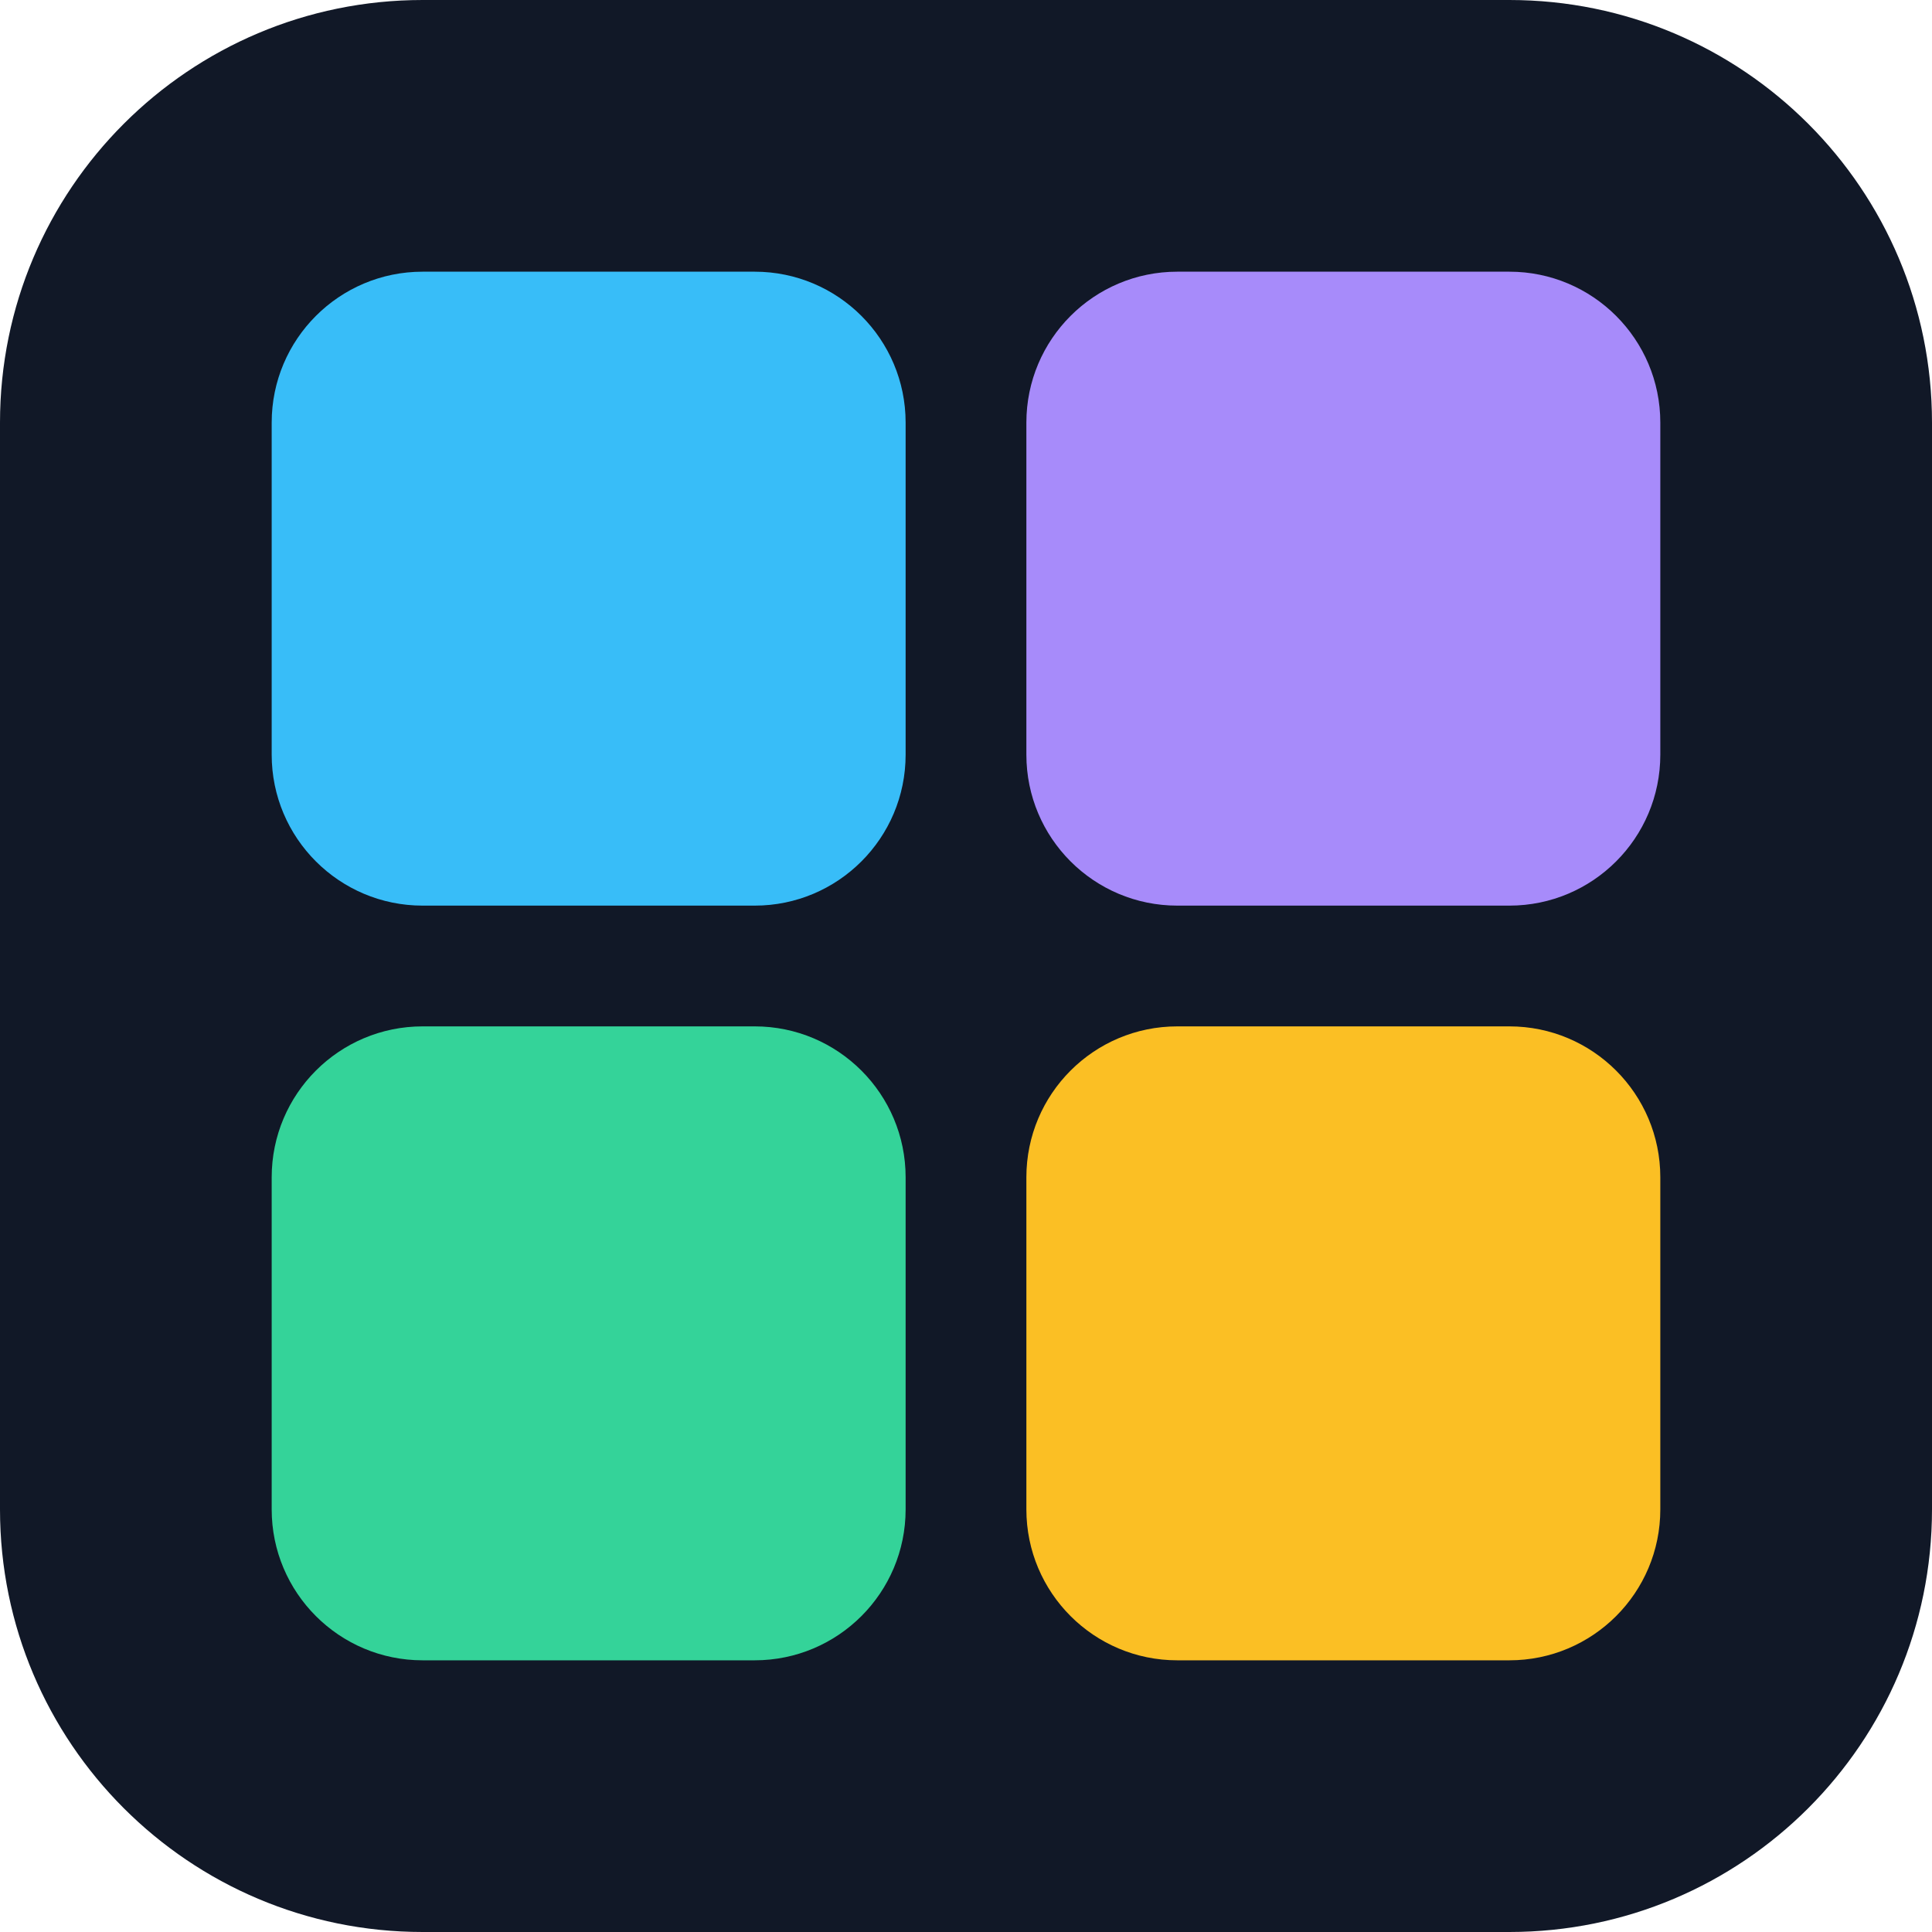
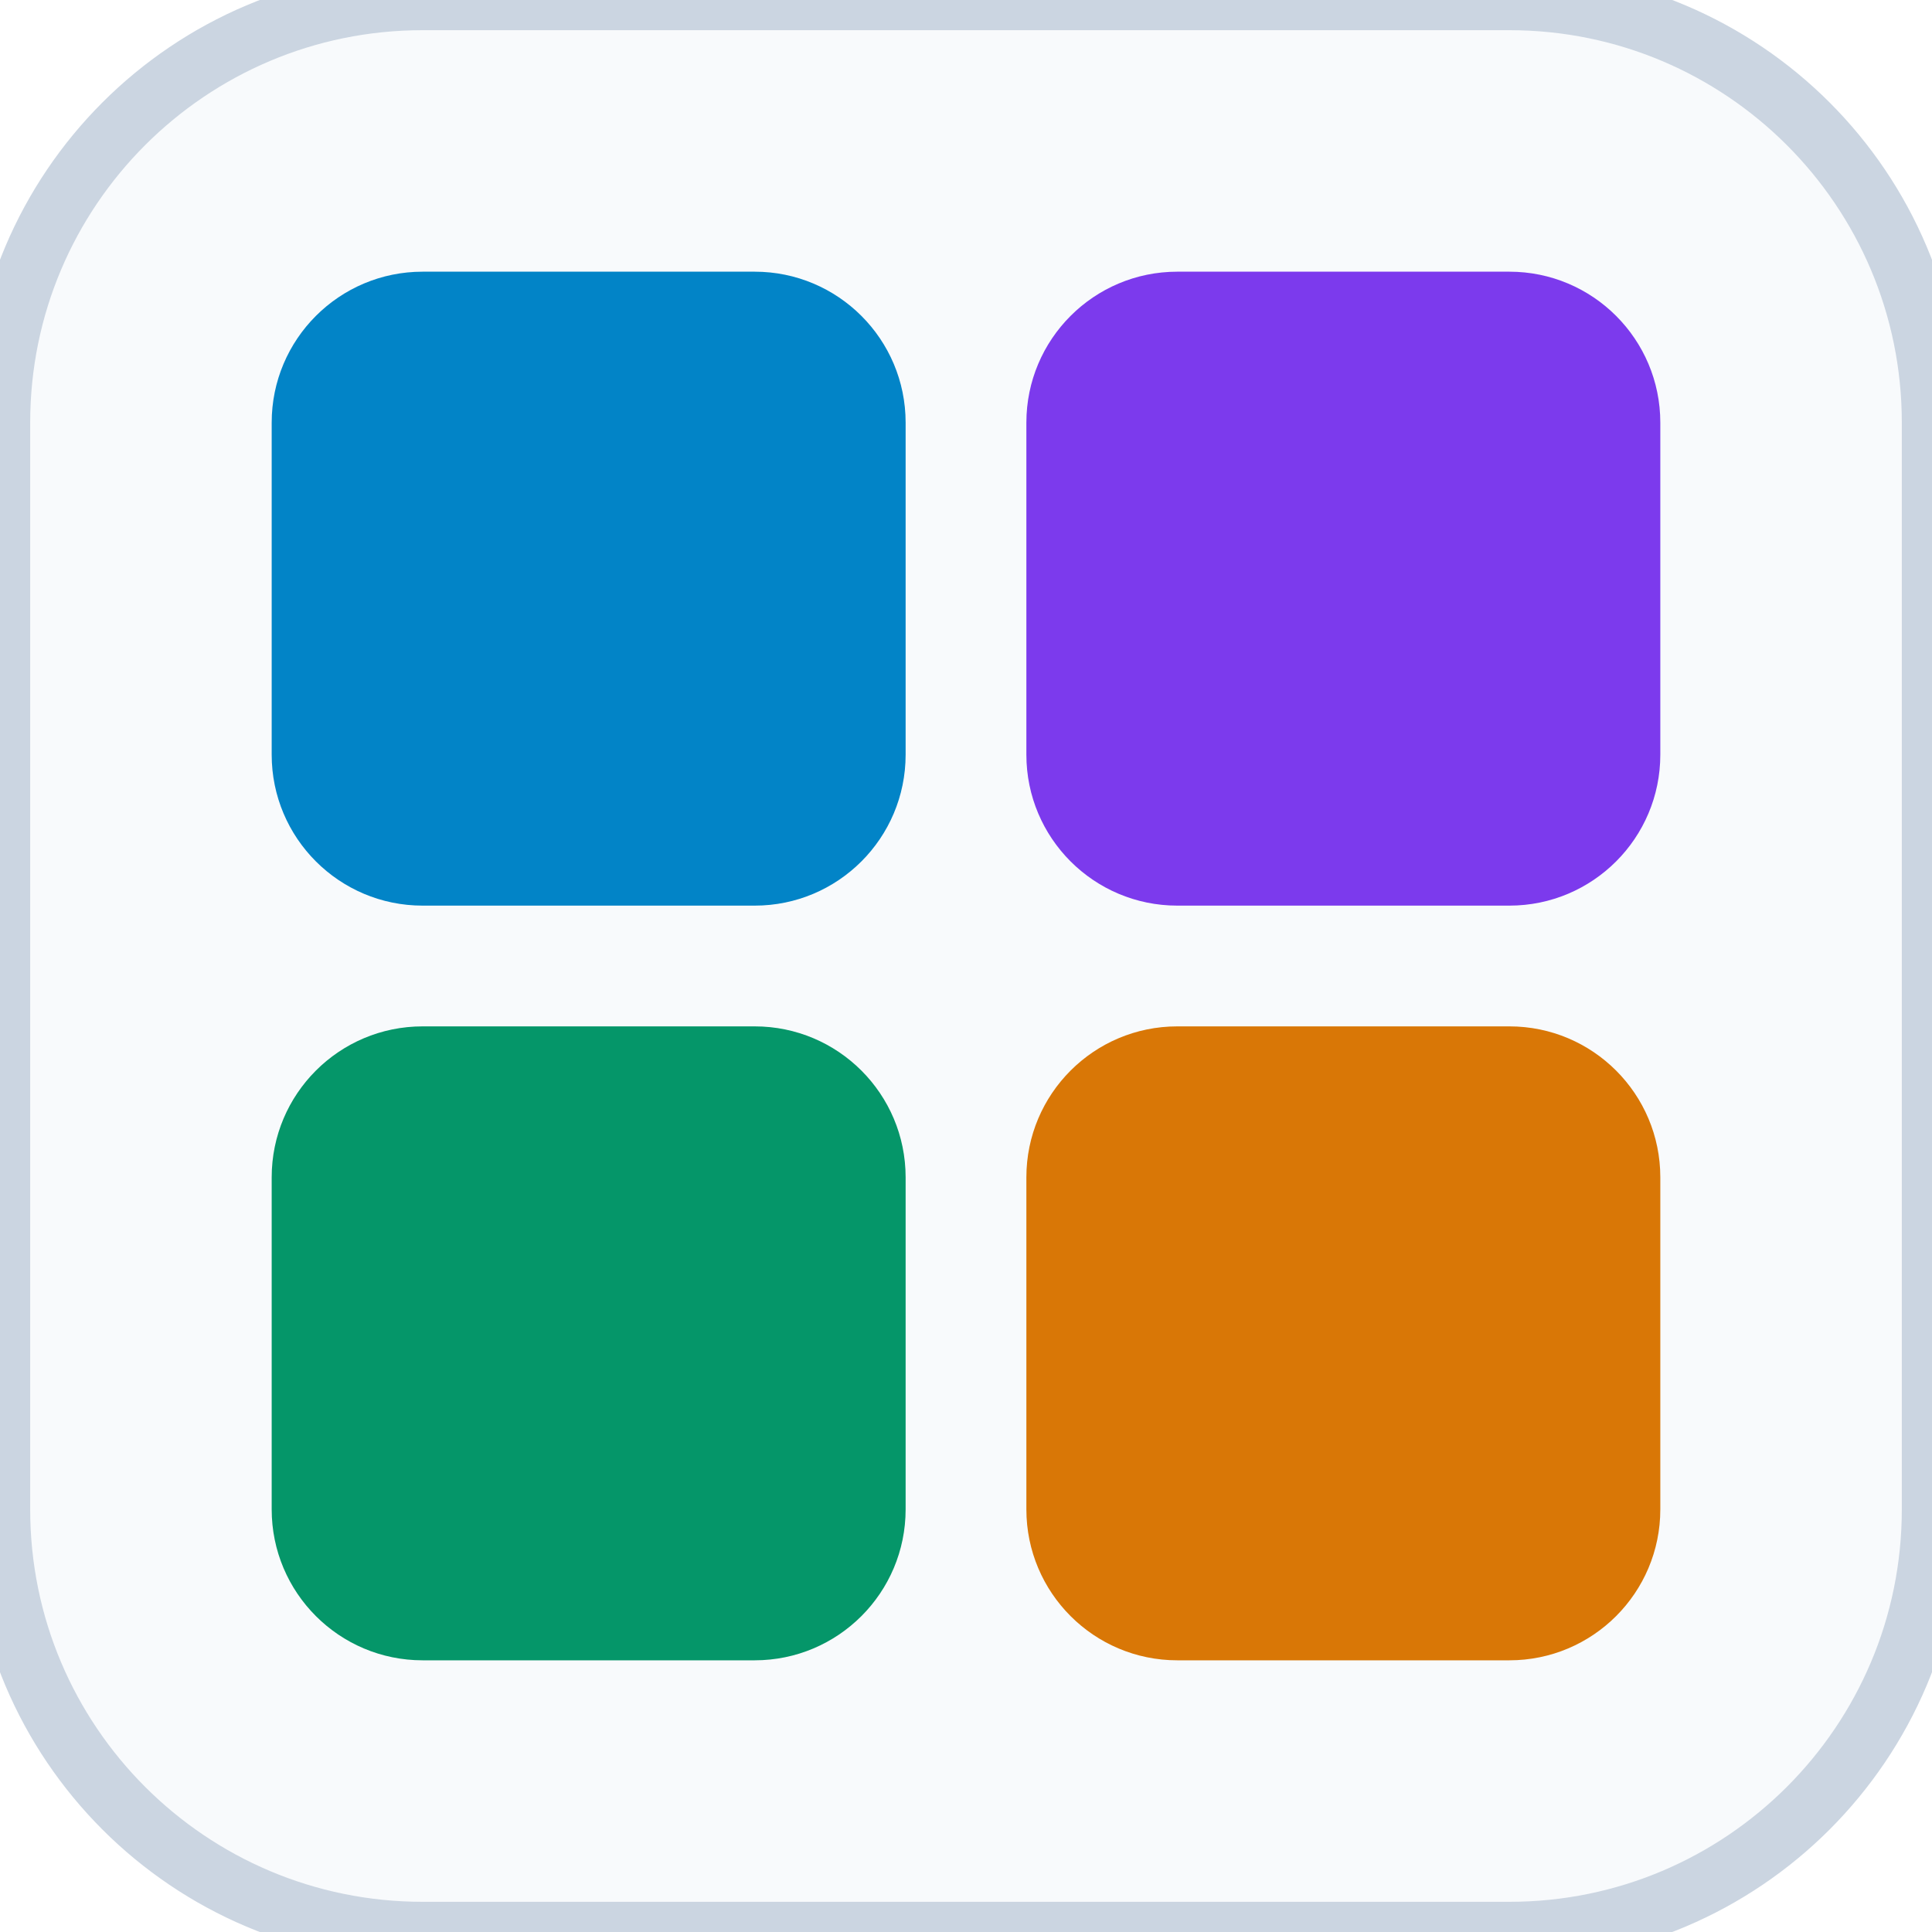
<svg xmlns="http://www.w3.org/2000/svg" viewBox="0 0 64 64">
-   <rect width="64" height="64" rx="14" fill="#111827" />
-   <rect x="9" y="9" width="21" height="21" rx="5" fill="#38bdf8" />
-   <rect x="34" y="9" width="21" height="21" rx="5" fill="#a78bfa" />
-   <rect x="9" y="34" width="21" height="21" rx="5" fill="#34d399" />
-   <rect x="34" y="34" width="21" height="21" rx="5" fill="#fbbf24" />
+   <style>
+     .bg { fill: #f8fafc; stroke: #cbd5e1; stroke-width: 2; }
+     .tile-a { fill: #0284c7; }
+     .tile-b { fill: #7c3aed; }
+     .tile-c { fill: #059669; }
+     .tile-d { fill: #d97706; }
+ 
+     @media (prefers-color-scheme: dark) {
+       .bg { fill: #111827; stroke: none; }
+       .tile-a { fill: #38bdf8; }
+       .tile-b { fill: #a78bfa; }
+       .tile-c { fill: #34d399; }
+       .tile-d { fill: #fbbf24; }
+     }
+   </style>
+   <rect class="bg" width="64" height="64" rx="14" />
+   <rect class="tile-a" x="9" y="9" width="21" height="21" rx="5" />
+   <rect class="tile-b" x="34" y="9" width="21" height="21" rx="5" />
+   <rect class="tile-c" x="9" y="34" width="21" height="21" rx="5" />
+   <rect class="tile-d" x="34" y="34" width="21" height="21" rx="5" />
</svg>
